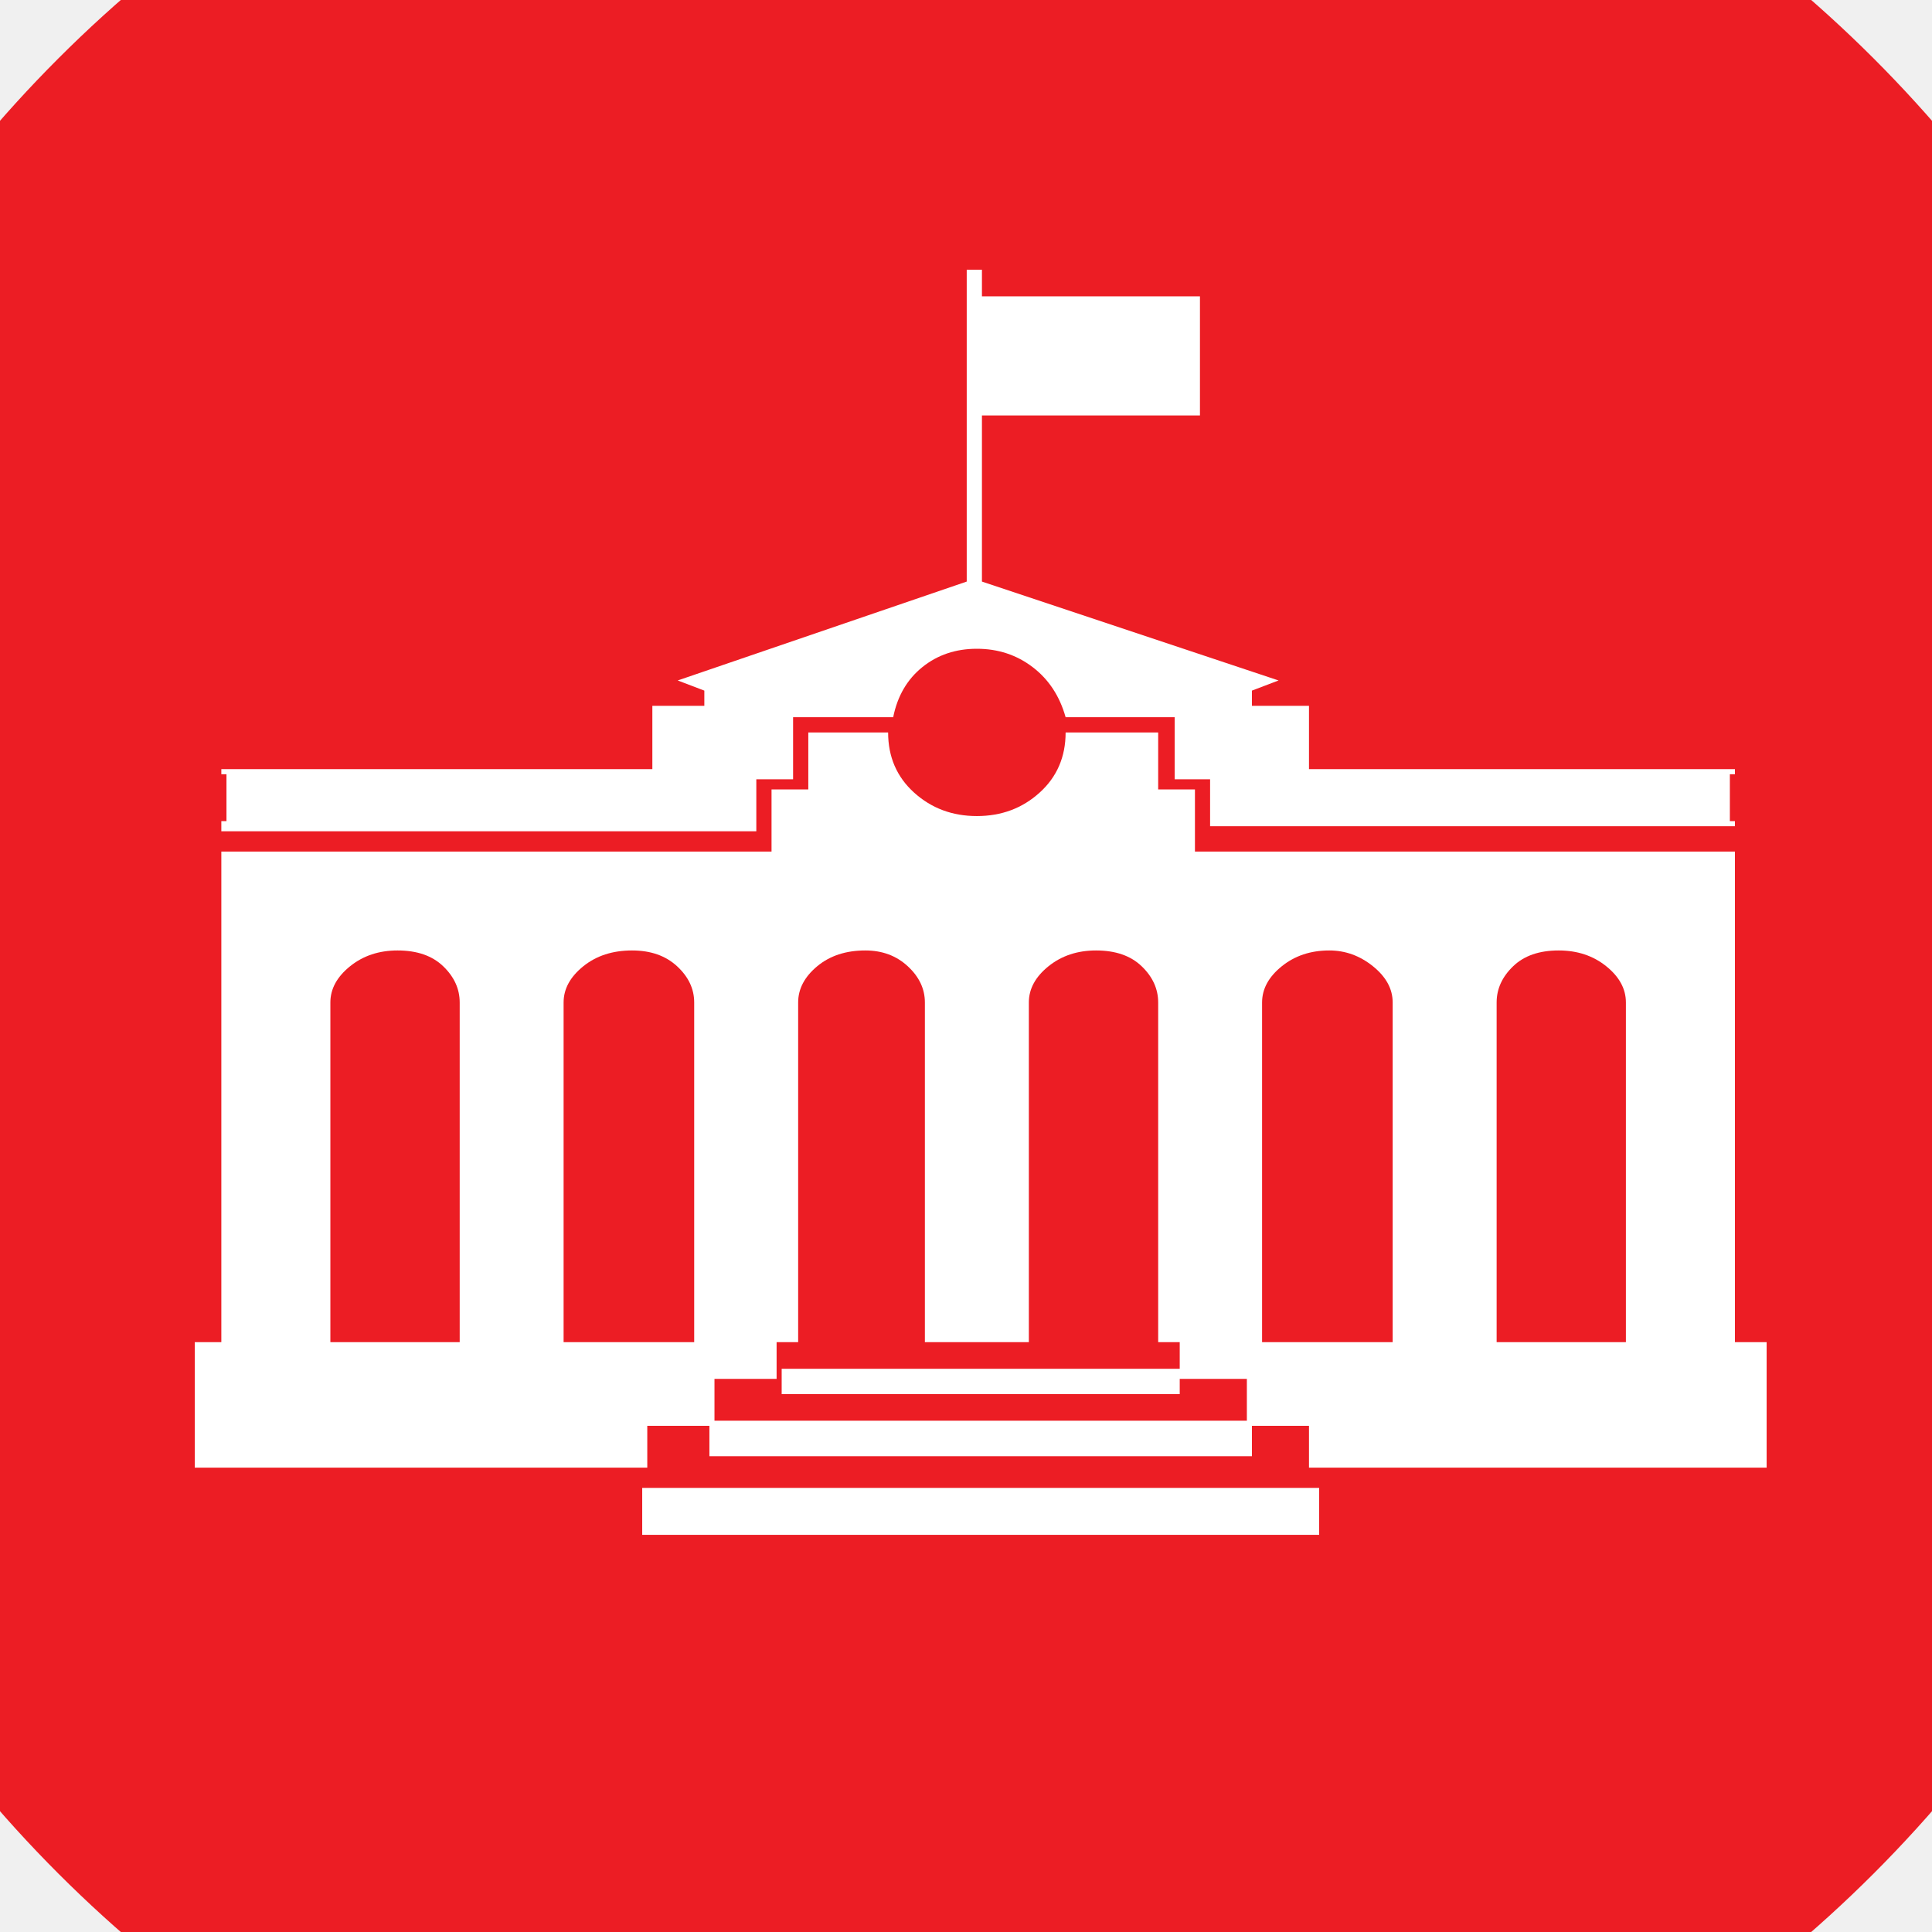
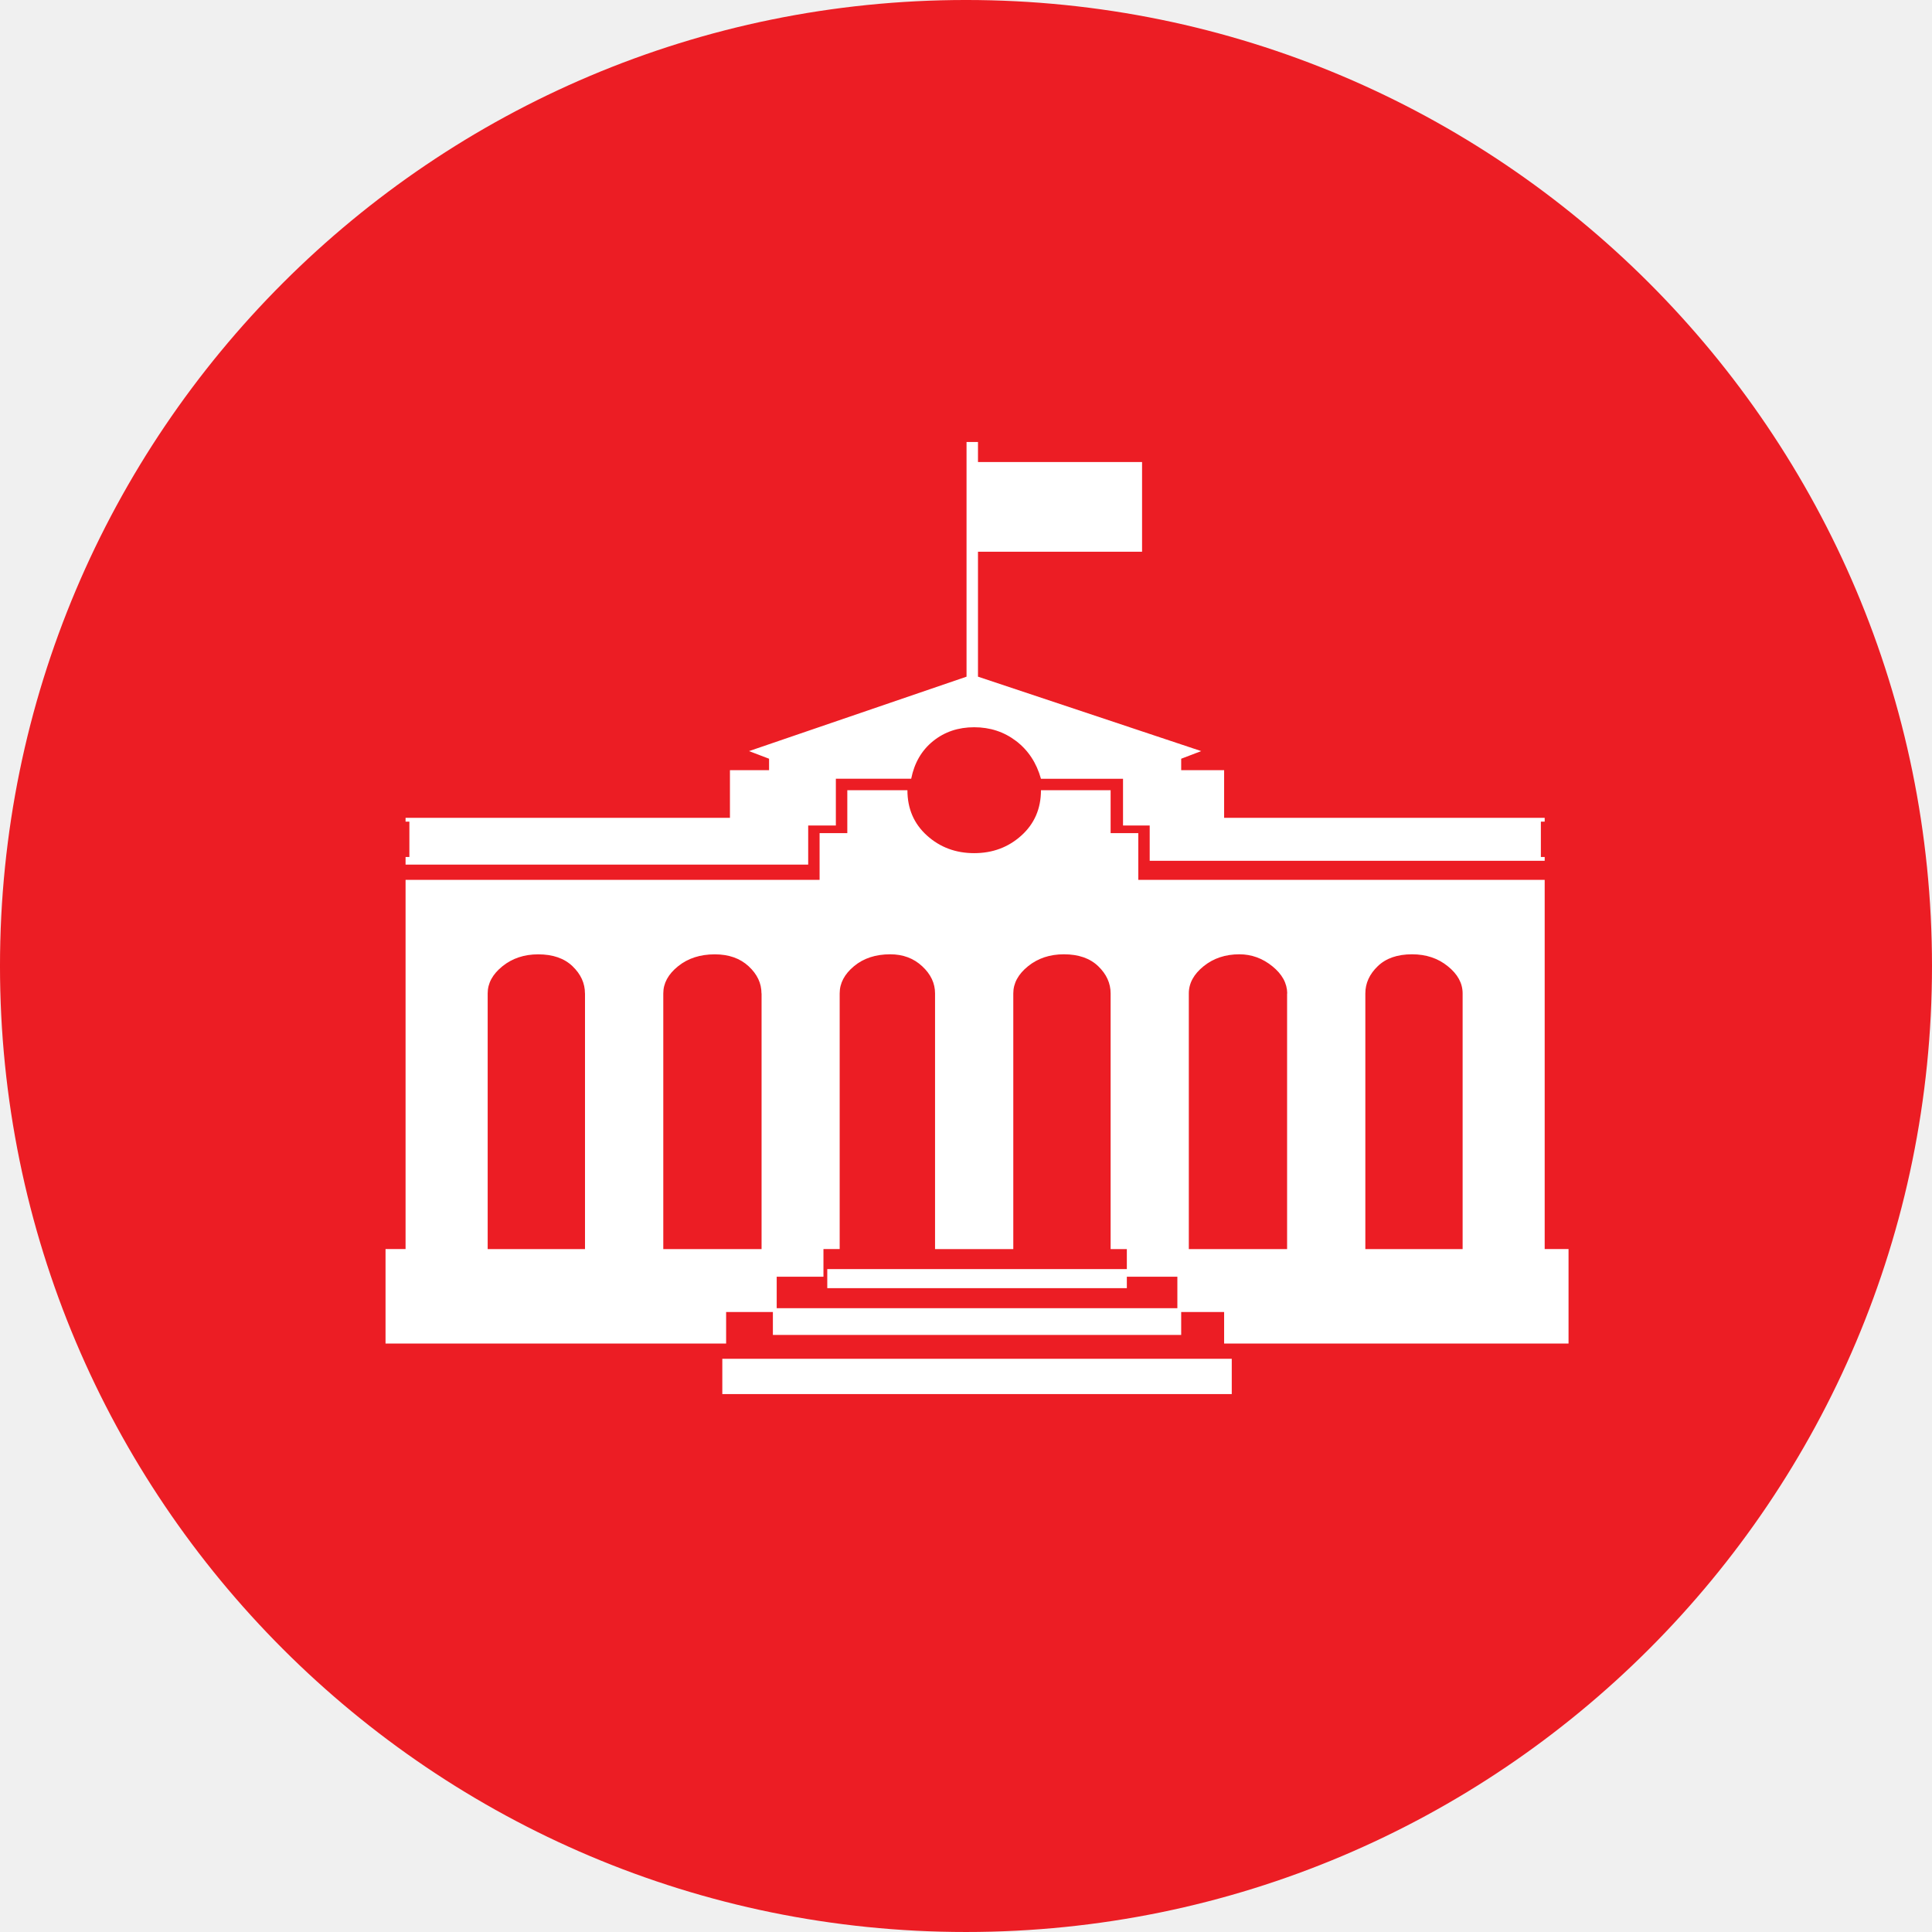
- <svg xmlns="http://www.w3.org/2000/svg" width="11.289mm" height="11.289mm" viewBox="0 0 32 32" version="1.2" baseProfile="tiny">
-   <defs>
- </defs>
-   <g fill="none" stroke="black" stroke-width="1" fill-rule="evenodd" stroke-linecap="square" stroke-linejoin="bevel">
-     <g fill="#ec1d24" fill-opacity="1" stroke="none" transform="matrix(1,0,0,1,0,0)" font-family="MS Shell Dlg 2" font-size="7.8" font-weight="400" font-style="normal">
-       <path vector-effect="non-scaling-stroke" fill-rule="evenodd" d="M37.26,16 C37.26,27.741 27.741,37.26 16,37.26 C4.259,37.26 -5.26,27.741 -5.26,16 C-5.26,4.259 4.259,-5.26 16,-5.26 C27.741,-5.26 37.26,4.259 37.26,16 " />
+ <svg xmlns="http://www.w3.org/2000/svg" id="svg20" version="1.2" viewBox="0 0 42.52 42.52" height="15mm" width="15mm">
+   <defs id="defs6" />
+   <g transform="translate(5.25984,5.25984)" id="g18" stroke-linejoin="bevel" stroke-linecap="square" fill-rule="evenodd" stroke-width="1" stroke="#000000" fill="none">
+     <g id="g10" font-style="normal" font-weight="400" font-size="7.8px" font-family="'MS Shell Dlg 2'" stroke="none" fill-opacity="1" fill="#ec1d24">
+       <path id="path8" d="M 37.26,16 C 37.26,27.741 27.741,37.26 16,37.26 4.259,37.26 -5.26,27.741 -5.26,16 -5.26,4.259 4.259,-5.26 16,-5.26 27.741,-5.26 37.26,4.259 37.26,16" fill-rule="evenodd" vector-effect="non-scaling-stroke" />
    </g>
-     <g fill="#ffffff" fill-opacity="1" stroke="none" transform="matrix(1,0,0,1,16,11.4646)" font-family="MS Shell Dlg 2" font-size="7.8" font-weight="400" font-style="normal">
-       <path vector-effect="none" fill-rule="evenodd" d="M13.261,10.766 L13.261,12.844 L5.681,12.844 L5.681,12.151 L4.736,12.151 L4.736,12.655 L-4.25,12.655 L-4.25,12.151 L-5.279,12.151 L-5.279,12.844 L-12.774,12.844 L-12.774,10.766 L-12.334,10.766 L-12.334,2.64 L-3.221,2.64 L-3.221,1.611 L-2.612,1.611 L-2.612,0.667 L-1.29,0.667 C-1.29,1.072 -1.146,1.405 -0.859,1.664 C-0.572,1.923 -0.226,2.052 0.18,2.052 C0.586,2.052 0.933,1.923 1.219,1.664 C1.506,1.405 1.65,1.072 1.65,0.667 L3.183,0.667 L3.183,1.611 L3.792,1.611 L3.792,2.64 L12.736,2.64 L12.736,10.766 L13.261,10.766 M-4.166,11.374 L-4.166,12.067 L4.652,12.067 L4.652,11.374 L3.54,11.374 L3.54,11.627 L-3.053,11.627 L-3.053,11.207 L3.54,11.207 L3.54,10.766 L3.183,10.766 L3.183,5.139 C3.183,4.915 3.092,4.715 2.91,4.54 C2.728,4.365 2.476,4.278 2.154,4.278 C1.846,4.278 1.583,4.365 1.366,4.54 C1.149,4.715 1.041,4.915 1.041,5.139 L1.041,10.766 L-0.681,10.766 L-0.681,5.139 C-0.681,4.915 -0.775,4.715 -0.964,4.54 C-1.153,4.365 -1.388,4.278 -1.667,4.278 C-1.989,4.278 -2.255,4.365 -2.465,4.54 C-2.675,4.715 -2.78,4.915 -2.78,5.139 L-2.78,10.766 L-3.137,10.766 L-3.137,11.374 L-4.166,11.374 M-8.386,5.139 C-8.386,4.915 -8.477,4.715 -8.659,4.54 C-8.841,4.365 -9.093,4.278 -9.415,4.278 C-9.723,4.278 -9.985,4.365 -10.202,4.54 C-10.419,4.715 -10.528,4.915 -10.528,5.139 L-10.528,10.766 L-8.386,10.766 L-8.386,5.139 M-4.502,5.139 C-4.502,4.915 -4.596,4.715 -4.785,4.54 C-4.974,4.365 -5.223,4.278 -5.531,4.278 C-5.853,4.278 -6.122,4.365 -6.339,4.54 C-6.556,4.715 -6.665,4.915 -6.665,5.139 L-6.665,10.766 L-4.502,10.766 L-4.502,5.139 M7.067,5.139 C7.067,4.915 6.958,4.715 6.741,4.54 C6.524,4.365 6.283,4.278 6.017,4.278 C5.709,4.278 5.447,4.365 5.23,4.54 C5.013,4.715 4.904,4.915 4.904,5.139 L4.904,10.766 L7.067,10.766 L7.067,5.139 M10.93,5.139 C10.93,4.915 10.822,4.715 10.605,4.54 C10.388,4.365 10.125,4.278 9.817,4.278 C9.495,4.278 9.243,4.365 9.062,4.54 C8.88,4.715 8.789,4.915 8.789,5.139 L8.789,10.766 L10.93,10.766 L10.93,5.139 M-3.473,2.304 L-12.334,2.304 L-12.334,2.136 L-12.249,2.136 L-12.249,1.359 L-12.334,1.359 L-12.334,1.275 L-5.195,1.275 L-5.195,0.226 L-4.334,0.226 L-4.334,-0.026 L-4.775,-0.194 L0.012,-1.832 L0.012,-6.997 L0.264,-6.997 L0.264,-6.556 L3.875,-6.556 L3.875,-4.583 L0.264,-4.583 L0.264,-1.832 L5.177,-0.194 L4.736,-0.026 L4.736,0.226 L5.681,0.226 L5.681,1.275 L12.736,1.275 L12.736,1.359 L12.652,1.359 L12.652,2.136 L12.736,2.136 L12.736,2.22 L4.043,2.22 L4.043,1.443 L3.456,1.443 L3.456,0.415 L1.65,0.415 C1.552,0.065 1.37,-0.212 1.104,-0.415 C0.838,-0.618 0.53,-0.719 0.18,-0.719 C-0.17,-0.719 -0.471,-0.618 -0.723,-0.415 C-0.975,-0.212 -1.136,0.065 -1.206,0.415 L-2.864,0.415 L-2.864,1.443 L-3.473,1.443 L-3.473,2.304 M-5.363,13.18 L5.849,13.18 L5.849,13.957 L-5.363,13.957 L-5.363,13.18" />
+     <g id="g14" font-style="normal" font-weight="400" font-size="7.8px" font-family="'MS Shell Dlg 2'" transform="translate(16,11.4646)" stroke="none" fill-opacity="1" fill="#ffffff">
+       <path id="path12" d="m 13.261,10.766 v 2.079 H 5.681 V 12.151 H 4.736 v 0.504 H -4.25 v -0.504 h -1.029 v 0.693 h -7.496 v -2.079 h 0.441 V 2.64 h 9.112 V 1.611 H -2.612 V 0.667 h 1.323 c 0,0.406 0.143,0.738 0.43,0.997 0.287,0.259 0.633,0.388 1.039,0.388 0.406,0 0.752,-0.129 1.039,-0.388 C 1.506,1.405 1.65,1.072 1.65,0.667 H 3.183 V 1.611 H 3.792 v 1.029 h 8.944 v 8.125 h 0.525 m -17.427,0.609 v 0.693 H 4.652 V 11.374 H 3.54 v 0.252 h -6.593 v -0.42 H 3.54 V 10.766 H 3.183 V 5.139 C 3.183,4.915 3.092,4.715 2.91,4.54 2.728,4.365 2.476,4.278 2.154,4.278 1.846,4.278 1.583,4.365 1.366,4.54 1.149,4.715 1.041,4.915 1.041,5.139 V 10.766 H -0.681 V 5.139 c 0,-0.224 -0.094,-0.423 -0.283,-0.598 C -1.153,4.365 -1.388,4.278 -1.667,4.278 c -0.322,0 -0.588,0.087 -0.798,0.262 -0.21,0.175 -0.315,0.374 -0.315,0.598 v 5.627 h -0.357 v 0.609 H -4.166 M -8.386,5.139 c 0,-0.224 -0.091,-0.423 -0.273,-0.598 -0.182,-0.175 -0.434,-0.262 -0.756,-0.262 -0.308,0 -0.57,0.087 -0.787,0.262 -0.217,0.175 -0.325,0.374 -0.325,0.598 v 5.627 h 2.142 V 5.139 m 3.884,0 c 0,-0.224 -0.094,-0.423 -0.283,-0.598 -0.189,-0.175 -0.437,-0.262 -0.745,-0.262 -0.322,0 -0.591,0.087 -0.808,0.262 -0.217,0.175 -0.325,0.374 -0.325,0.598 v 5.627 h 2.163 V 5.139 m 11.569,0 C 7.067,4.915 6.958,4.715 6.741,4.54 6.524,4.365 6.283,4.278 6.017,4.278 5.709,4.278 5.447,4.365 5.23,4.54 5.013,4.715 4.904,4.915 4.904,5.139 V 10.766 H 7.067 V 5.139 m 3.863,0 c 0,-0.224 -0.108,-0.423 -0.326,-0.598 C 10.388,4.365 10.125,4.278 9.817,4.278 9.495,4.278 9.243,4.365 9.062,4.54 8.88,4.715 8.789,4.915 8.789,5.139 V 10.766 H 10.93 V 5.139 M -3.473,2.304 H -12.334 V 2.136 h 0.084 V 1.359 h -0.084 V 1.275 h 7.139 V 0.226 h 0.861 V -0.026 L -4.775,-0.194 0.012,-1.832 V -6.997 H 0.264 v 0.441 h 3.611 v 1.974 H 0.264 v 2.75 l 4.913,1.638 -0.441,0.168 V 0.226 H 5.681 V 1.275 h 7.055 v 0.084 h -0.084 v 0.777 h 0.084 V 2.22 H 4.043 V 1.443 H 3.456 V 0.415 H 1.65 C 1.552,0.065 1.37,-0.212 1.104,-0.415 0.838,-0.618 0.53,-0.719 0.18,-0.719 c -0.35,0 -0.651,0.101 -0.903,0.304 -0.252,0.203 -0.413,0.479 -0.483,0.829 H -2.864 V 1.443 H -3.473 V 2.304 m -1.89,10.876 H 5.849 V 13.957 H -5.363 v -0.777" fill-rule="evenodd" vector-effect="none" />
    </g>
-     <g fill="#ec1d24" fill-opacity="1" stroke="none" transform="matrix(1,0,0,1,0,0)" font-family="MS Shell Dlg 2" font-size="7.8" font-weight="400" font-style="normal">
- </g>
+     <g id="g16" font-style="normal" font-weight="400" font-size="7.8px" font-family="'MS Shell Dlg 2'" stroke="none" fill-opacity="1" fill="#ec1d24" />
  </g>
</svg>
